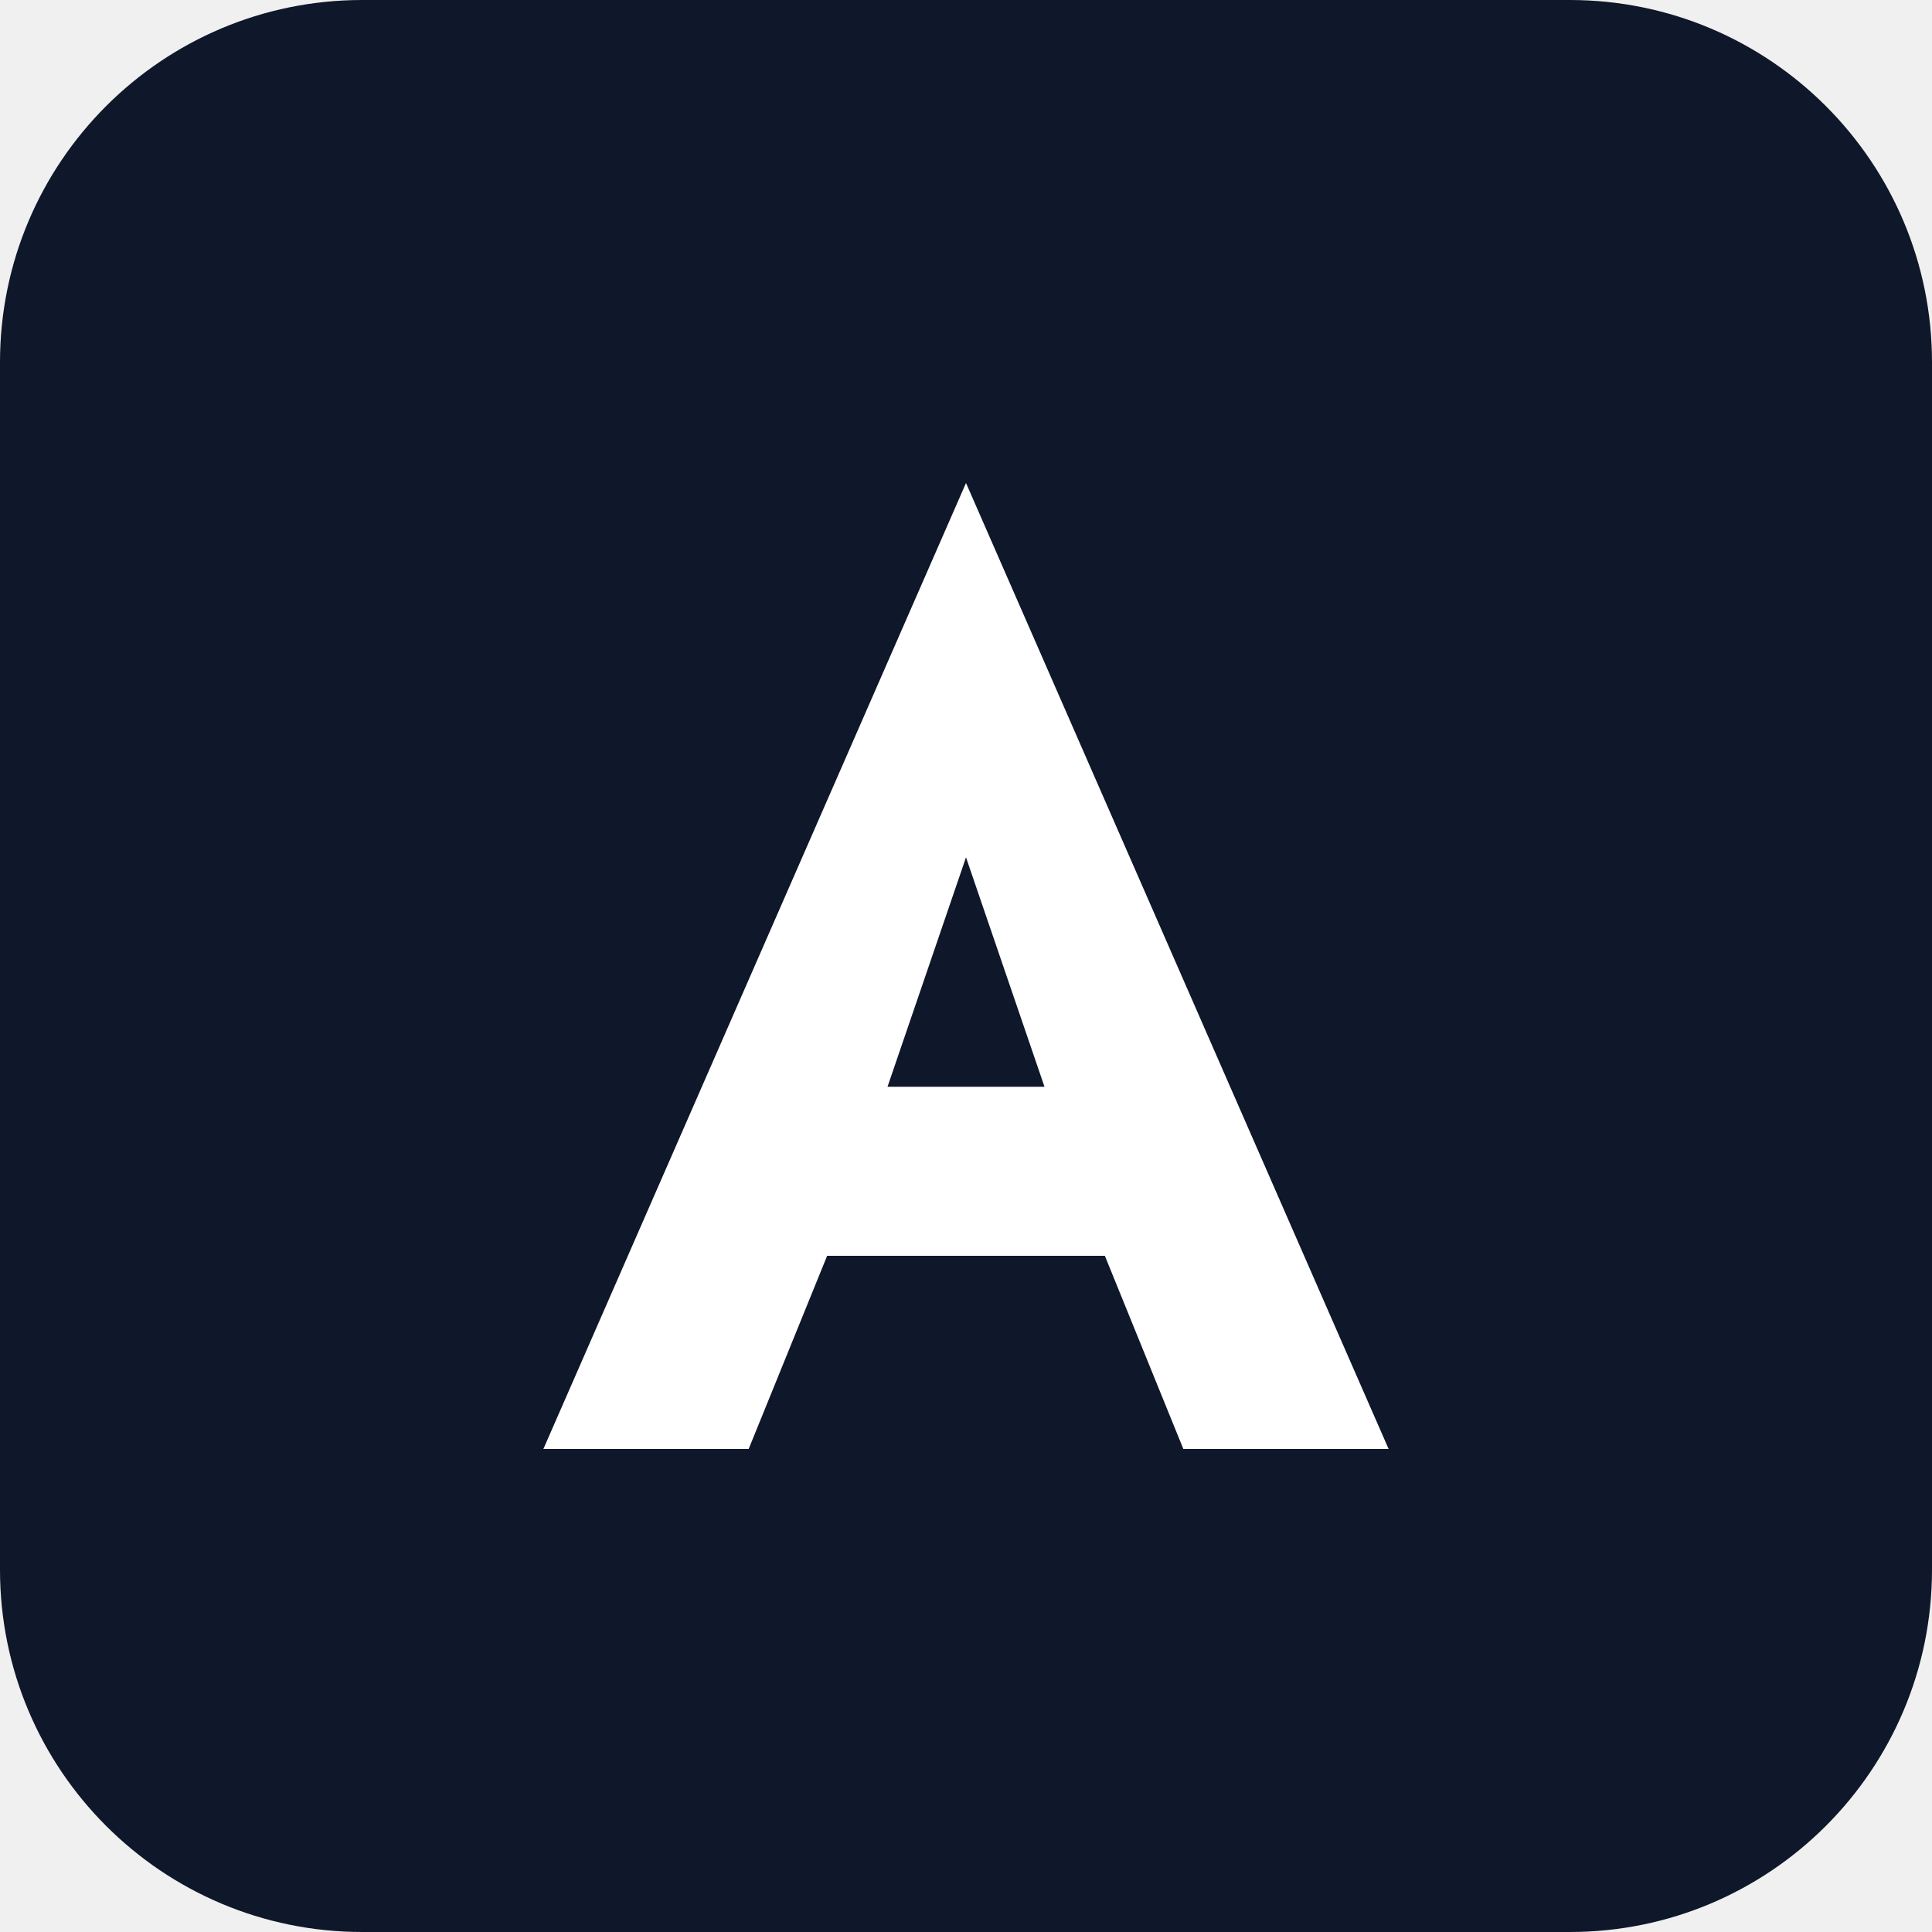
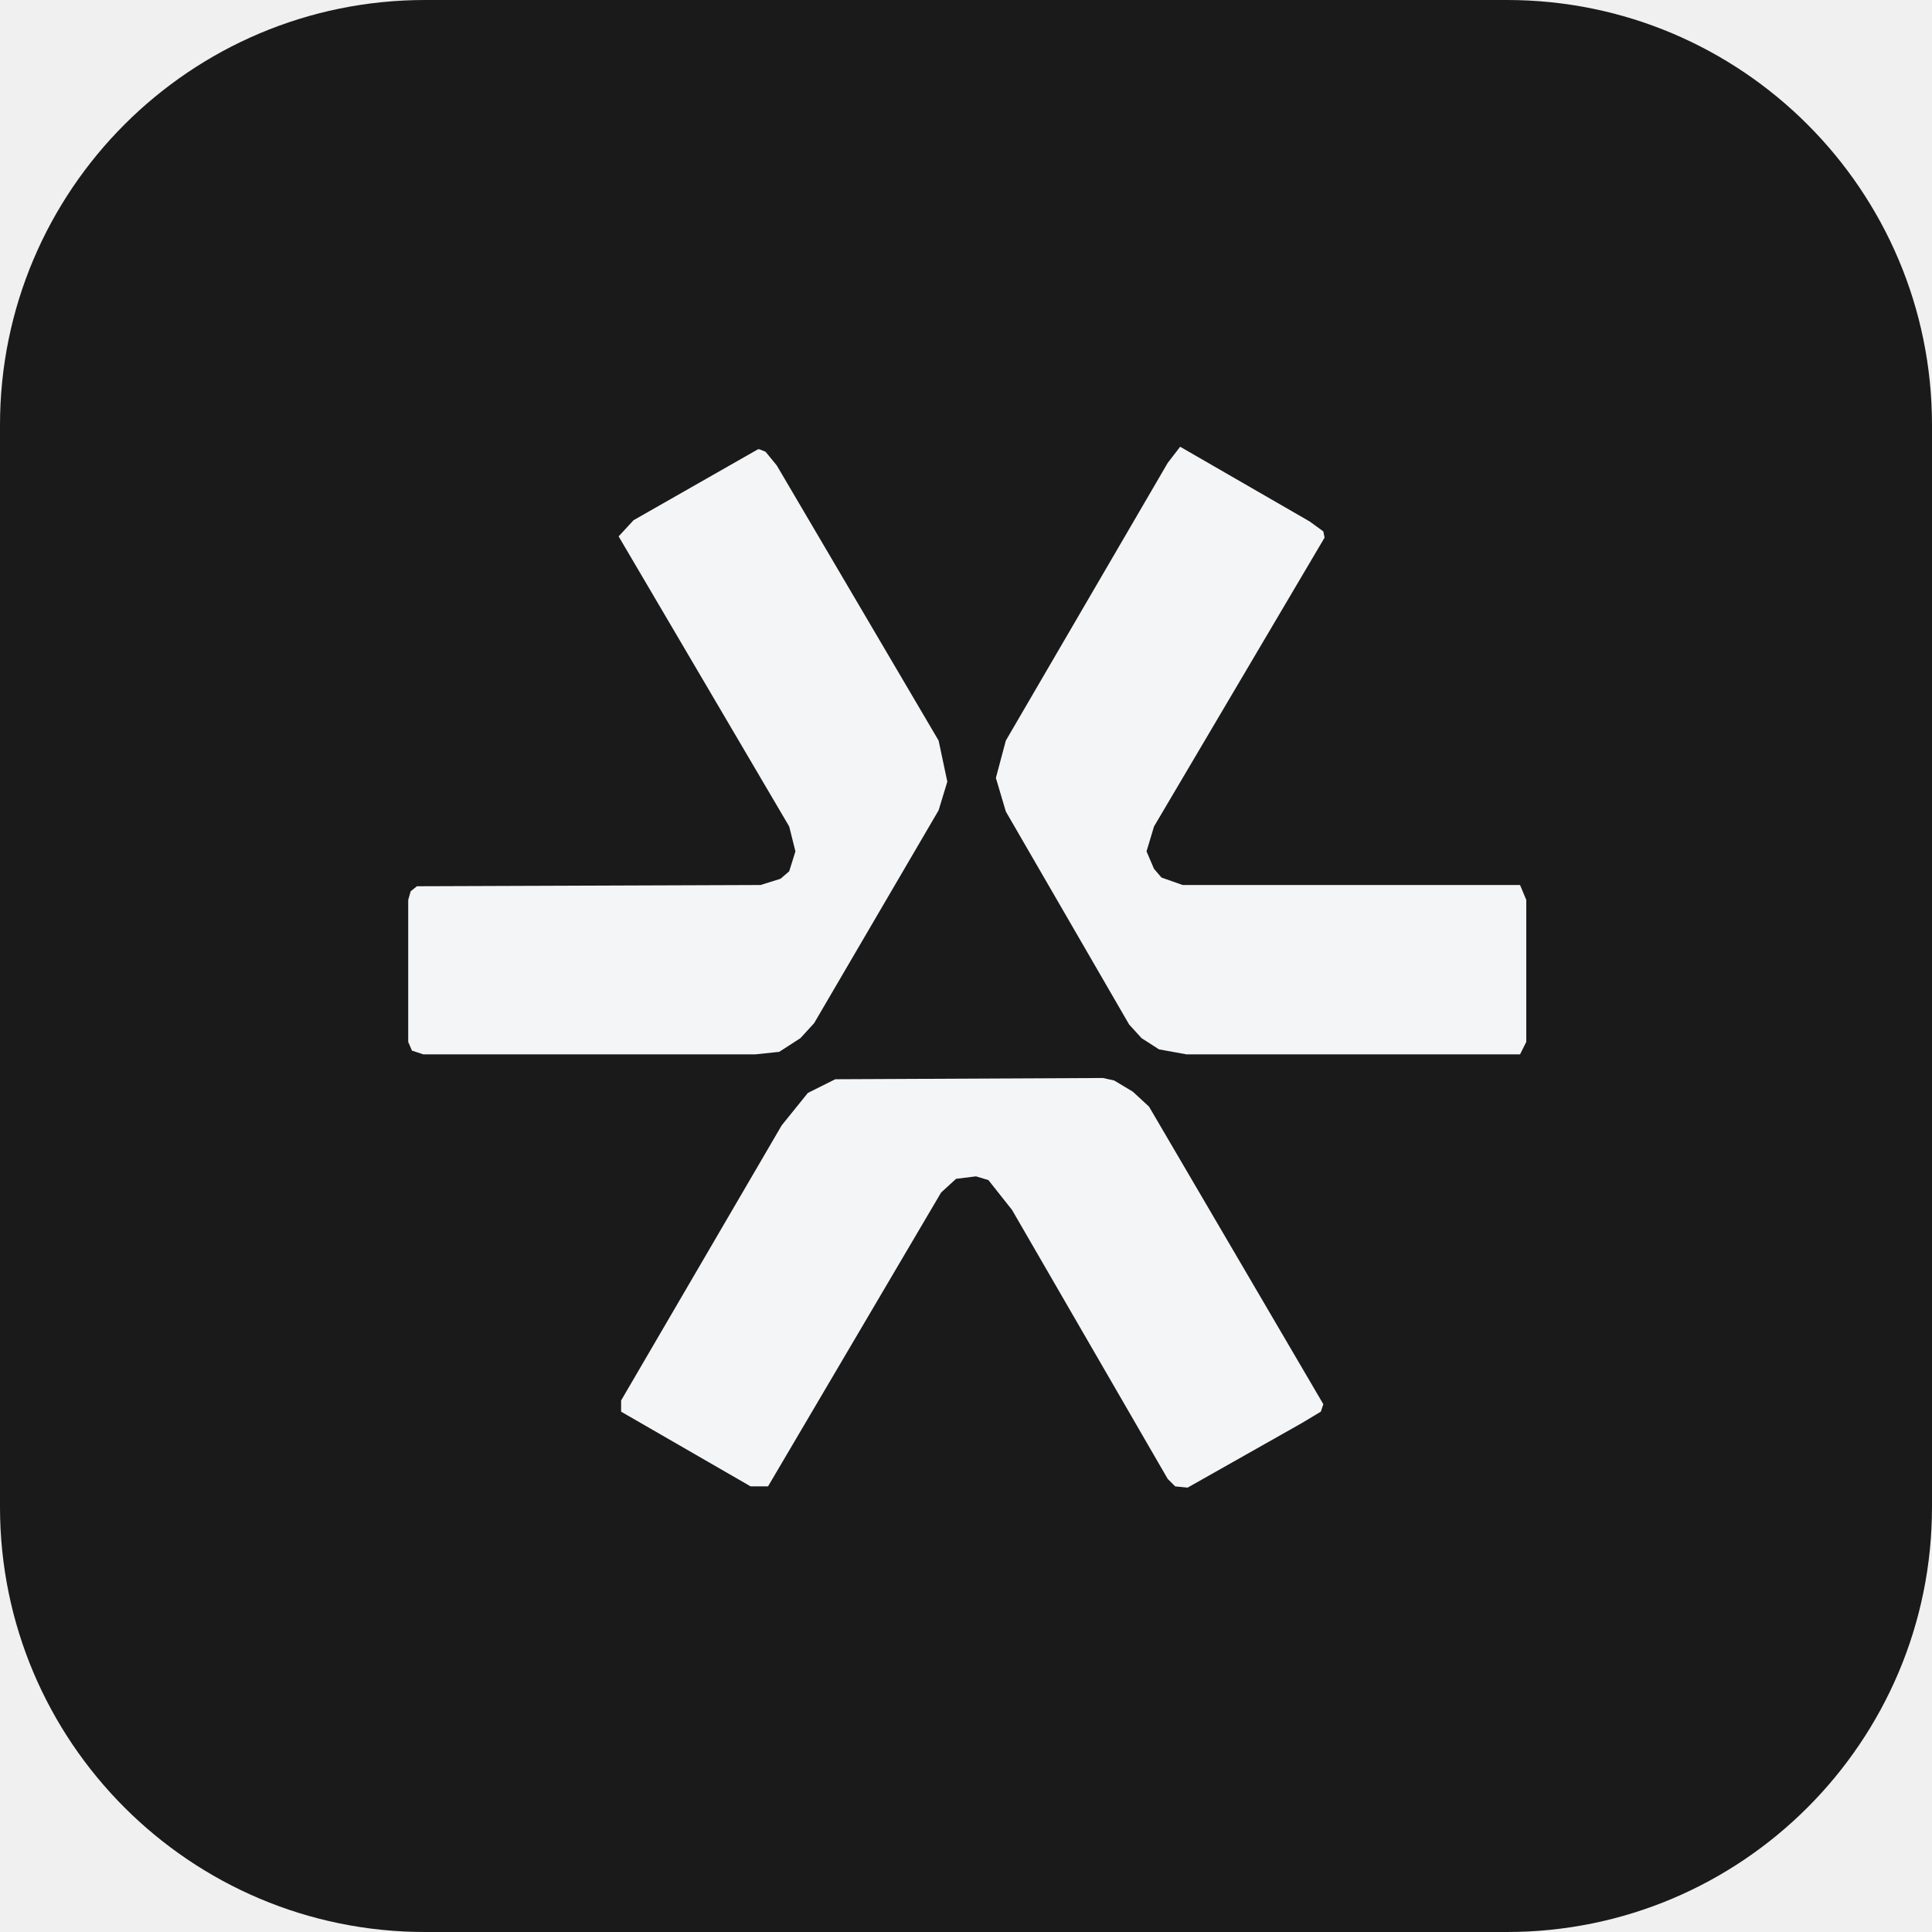
- <svg xmlns="http://www.w3.org/2000/svg" viewBox="0 0 32 32">
-   <rect width="32" height="32" rx="6" fill="#0f172a" />
-   <path d="M9 24 16 8l7 16h-3.4l-1.3-3.2h-4.6L12.4 24H9Zm5.7-6h2.6L16 14.2 14.7 18Z" fill="#fff" />
+ <svg xmlns="http://www.w3.org/2000/svg" viewBox="0 0 100 100">
+   <rect width="100" height="100" rx="22" fill="#1A1A1A" />
+   <g transform="translate(21 22.93) scale(0.644444)" fill="#F4F5F6">
+     <path d="M62.2 0.3L72.6 6.3L73.7 7.1L73.8 7.6L60.1 30.8L59.5 32.8L60.1 34.2L60.7 34.9L62.4 35.5L89.5 35.5L90 36.7L90 48.1L89.5 49.1L62.7 49.1L60.5 48.7L59.1 47.8L58.1 46.7L48.2 29.6L47.4 26.9L48.2 23.9L61.2 1.6L62.2 0.3ZM28.4 0.5L28.9 0.7L29.8 1.8L42.8 23.9L43.5 27.2L42.8 29.5L32.8 46.6L31.7 47.8L30 48.9L28.1 49.1L1.4 49.1L0.5 48.8L0.2 48.1L0.2 36.7L0.4 36L0.9 35.6L28.5 35.5L30.1 35L30.8 34.4L31.3 32.8L30.8 30.8L17.1 7.5L18.3 6.2L28.3 0.5ZM34.5 51.1L56 51L56.9 51.2L58.4 52.1L59.7 53.3L73.7 77.2L73.5 77.8L72 78.7L62.8 83.9L61.8 83.8L61.2 83.2L48.7 61.6L46.8 59.2L45.8 58.9L44.2 59.1L43 60.2L29.1 83.8L27.7 83.8L17.3 77.8L17.3 76.9L30.2 54.8L32.3 52.2L34.5 51.1Z" />
+   </g>
</svg>
